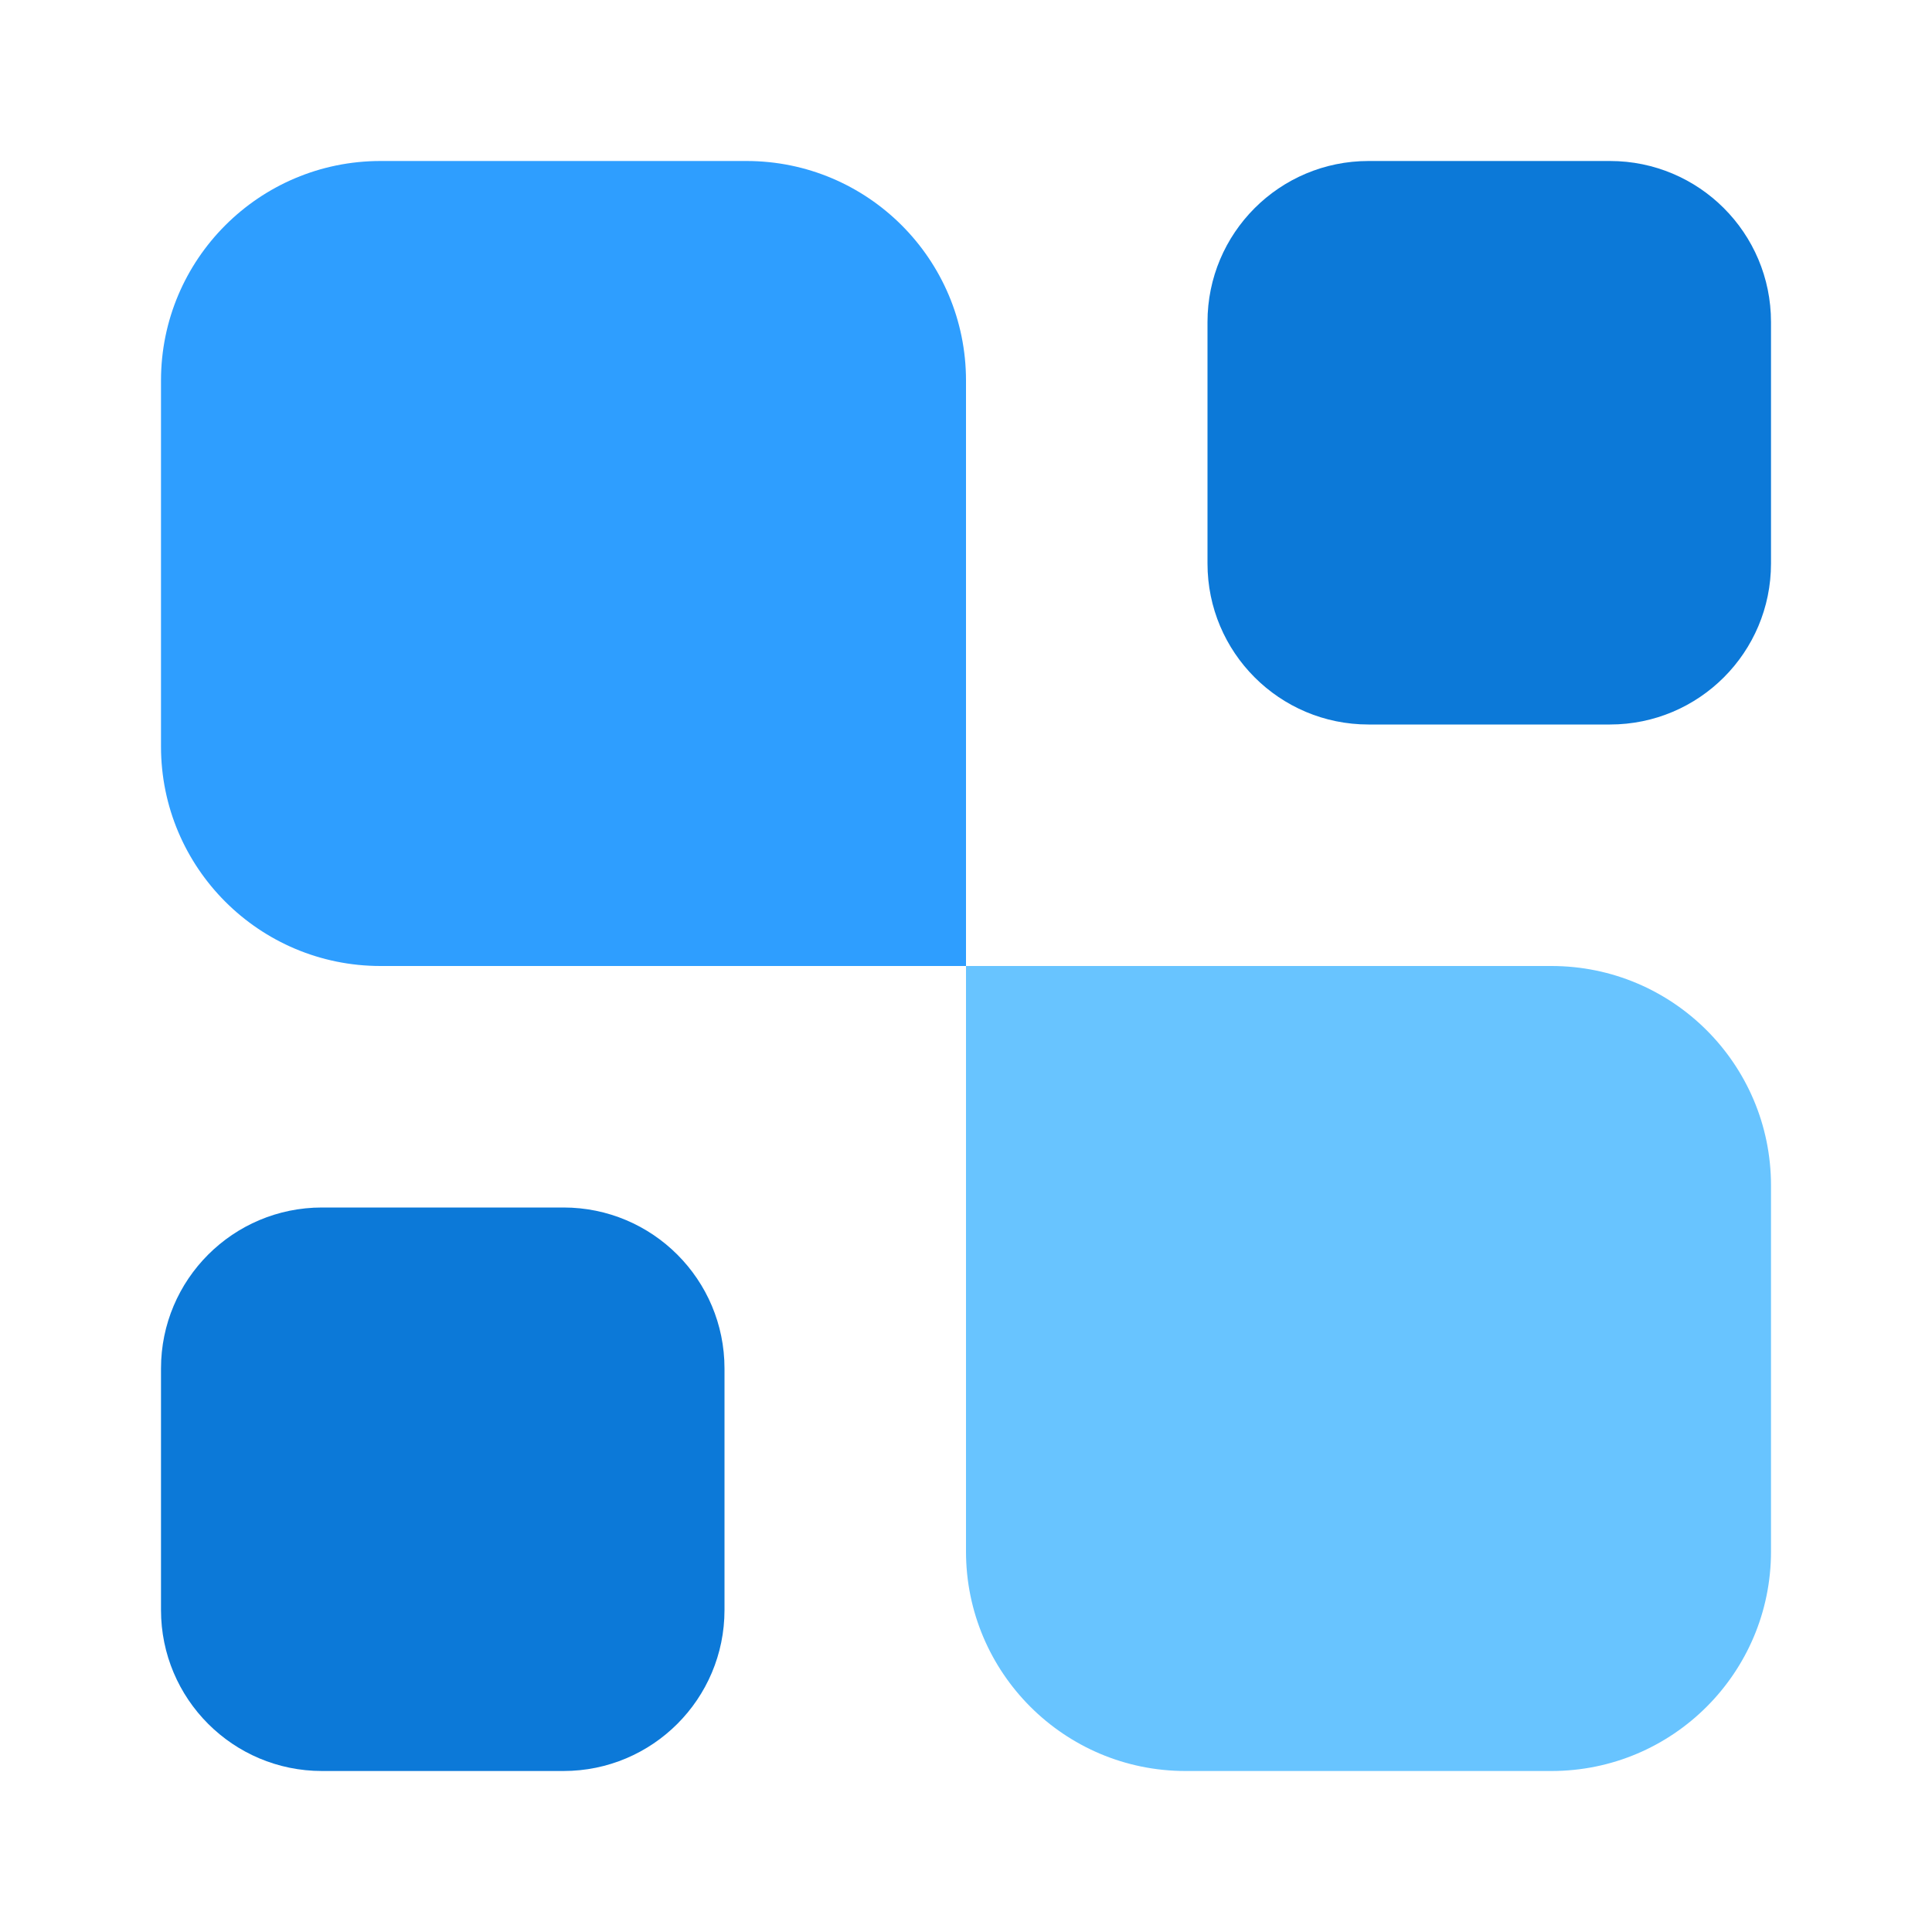
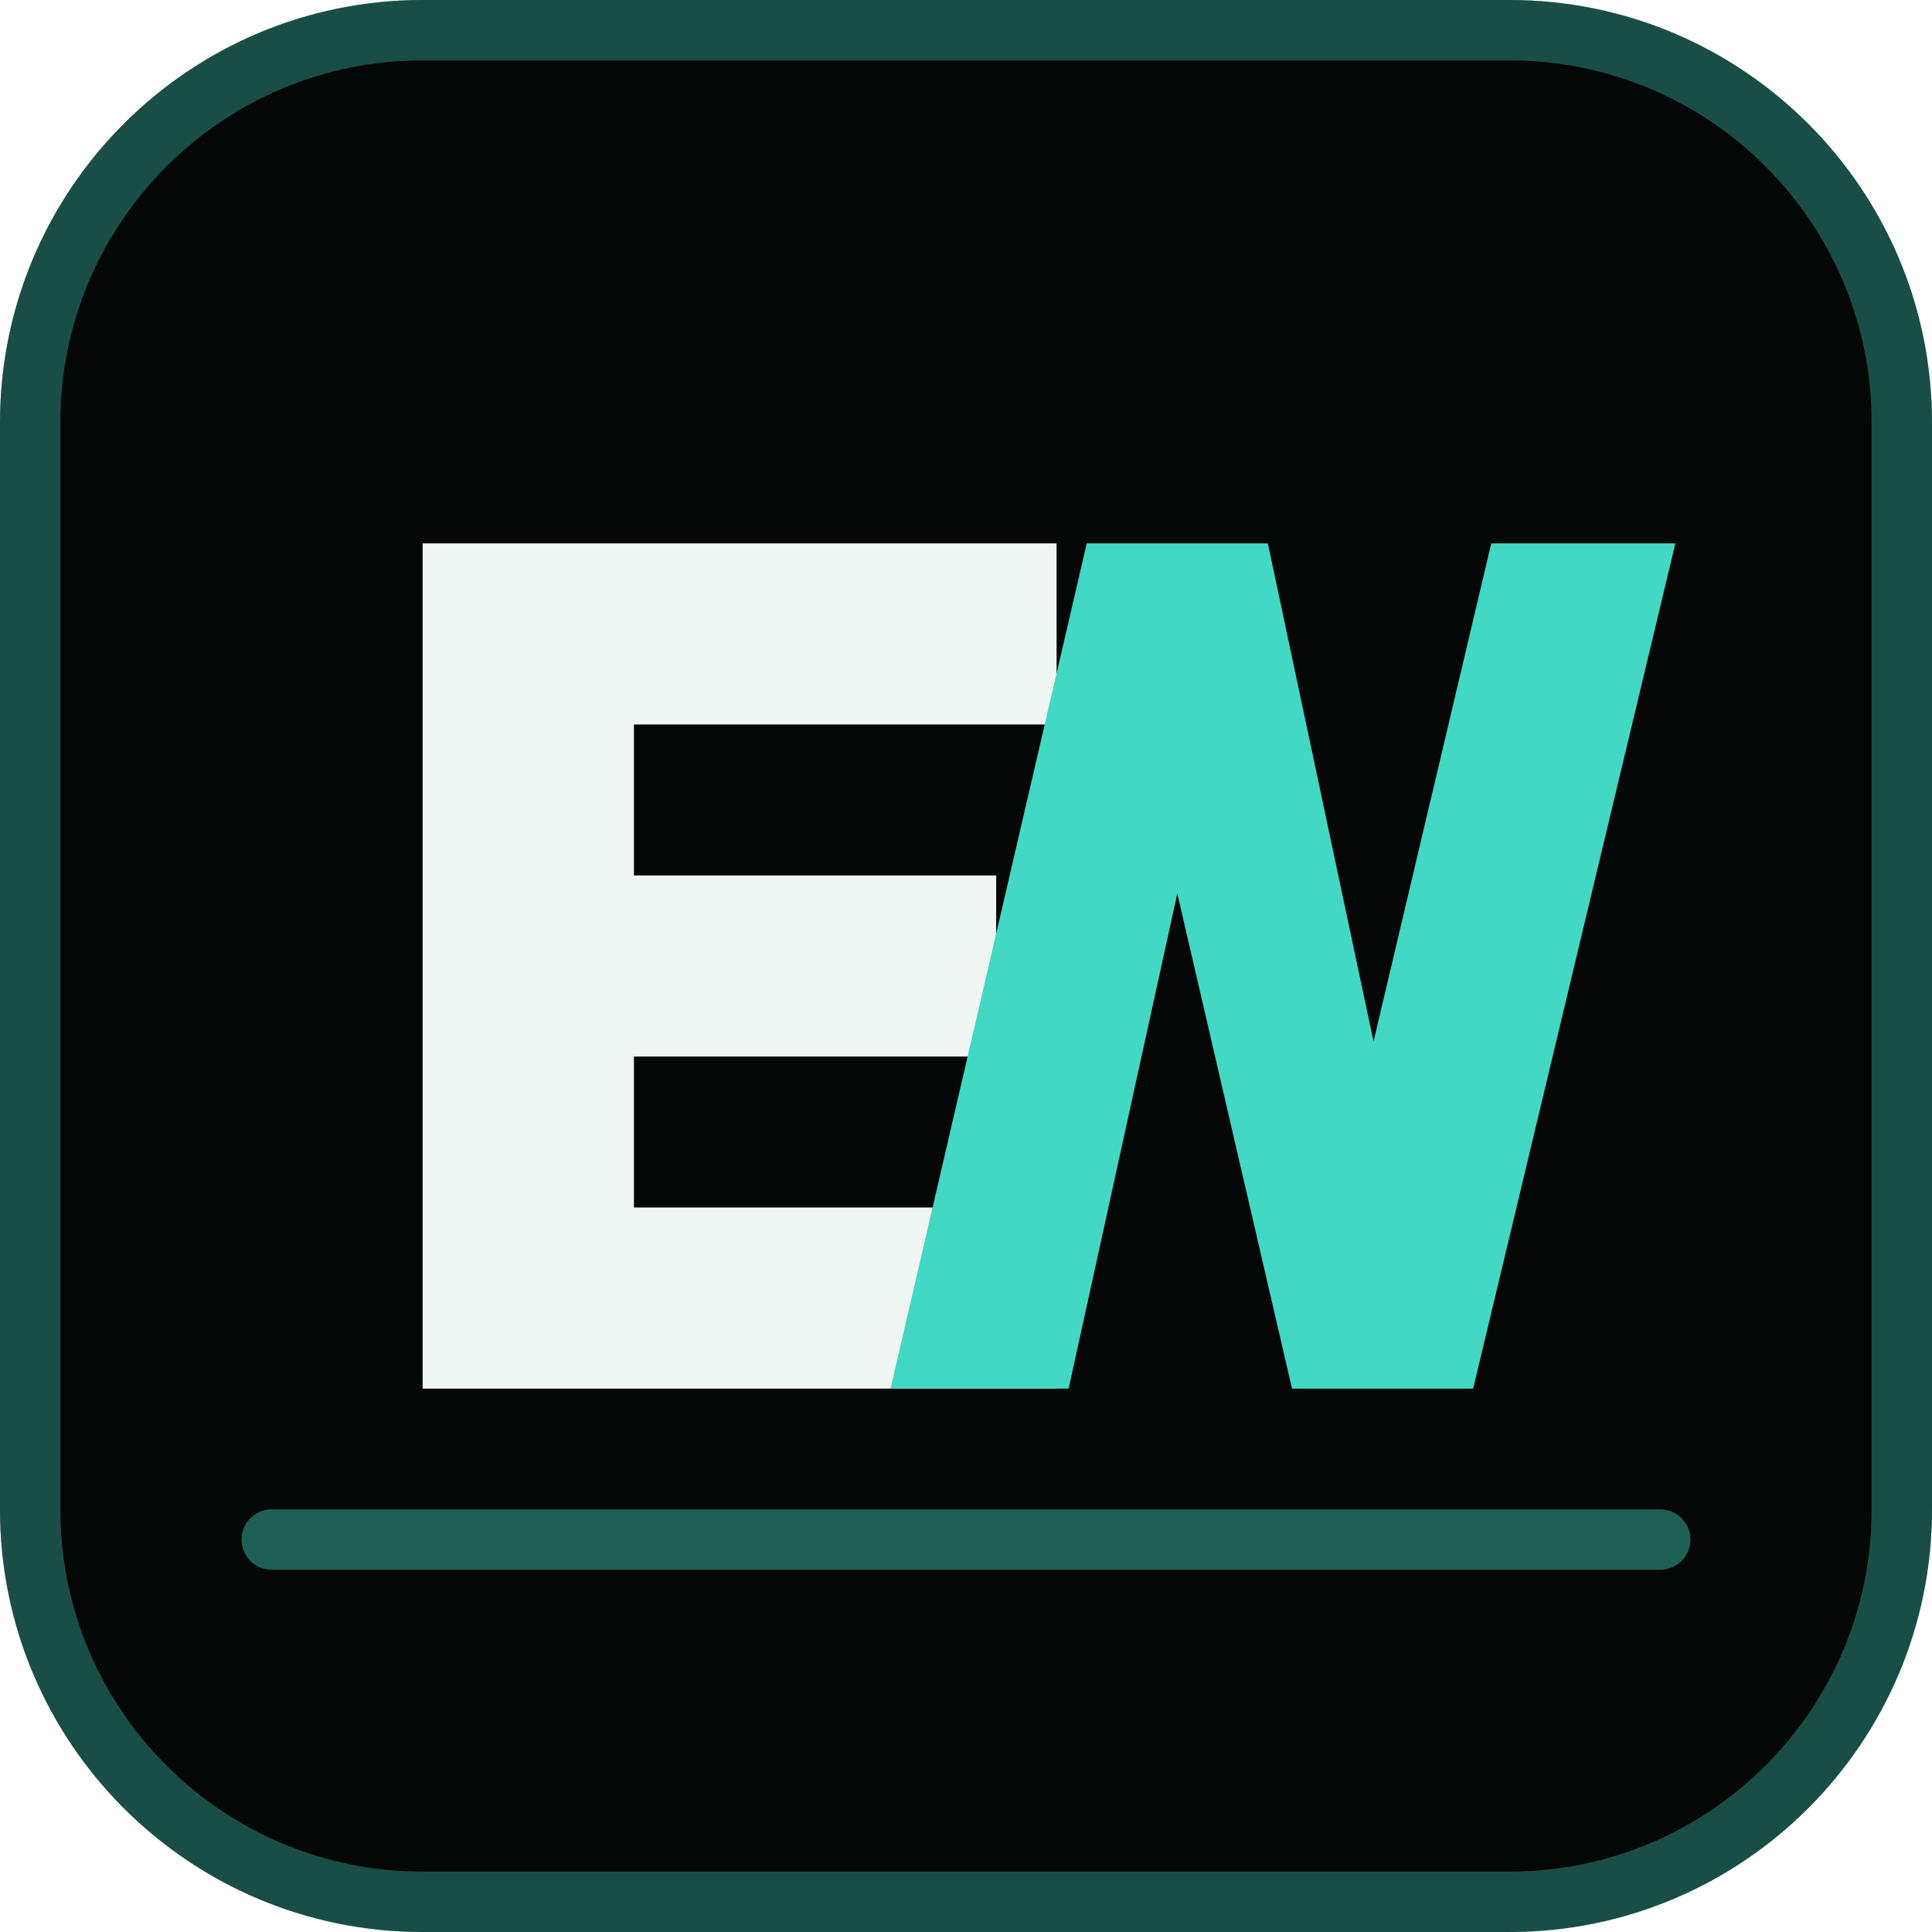
- <svg xmlns="http://www.w3.org/2000/svg" width="24" height="24" viewBox="0 0 24 24" fill="none">
-   <path d="M22 19.273C22 20.779 20.779 22 19.273 22H14.727C13.221 22 12 20.779 12 19.273V12H19.273C20.779 12 22 13.221 22 14.727V19.273Z" fill="#68C4FF" />
-   <path d="M20 2C21.105 2 22 2.895 22 4V7C22 8.105 21.105 9 20 9H17C15.895 9 15 8.105 15 7V4C15 2.895 15.895 2 17 2H20Z" fill="#0C79D8" />
-   <path d="M7 15C8.105 15 9 15.895 9 17V20C9 21.105 8.105 22 7 22H4C2.895 22 2 21.105 2 20V17C2 15.895 2.895 15 4 15H7Z" fill="#0C79D8" />
-   <path d="M12 12H4.727C3.221 12 2 10.779 2 9.273V4.727C2 3.221 3.221 2 4.727 2H9.273C10.779 2 12 3.221 12 4.727V12Z" fill="#2E9EFF" />
+ <svg xmlns="http://www.w3.org/2000/svg" width="64" height="64" viewBox="0 0 64 64" fill="none">
+   <rect width="64" height="64" rx="14" fill="#040706" />
+   <rect x="1" y="1" width="62" height="62" rx="13" stroke="#42D8C4" stroke-opacity="0.34" stroke-width="2" />
+   <path d="M14 18H35V24H21V29H33V35H21V40H35V46H14V18Z" fill="#EEF5F2" />
+   <path d="M36 18H42L45.5 34.5L49.4 18H55.5L48.8 46H42.8L39 29.6L35.4 46H29.5L36 18Z" fill="#42D8C4" />
+   <path d="M9 51H55" stroke="#42D8C4" stroke-opacity="0.42" stroke-width="2" stroke-linecap="round" />
</svg>
